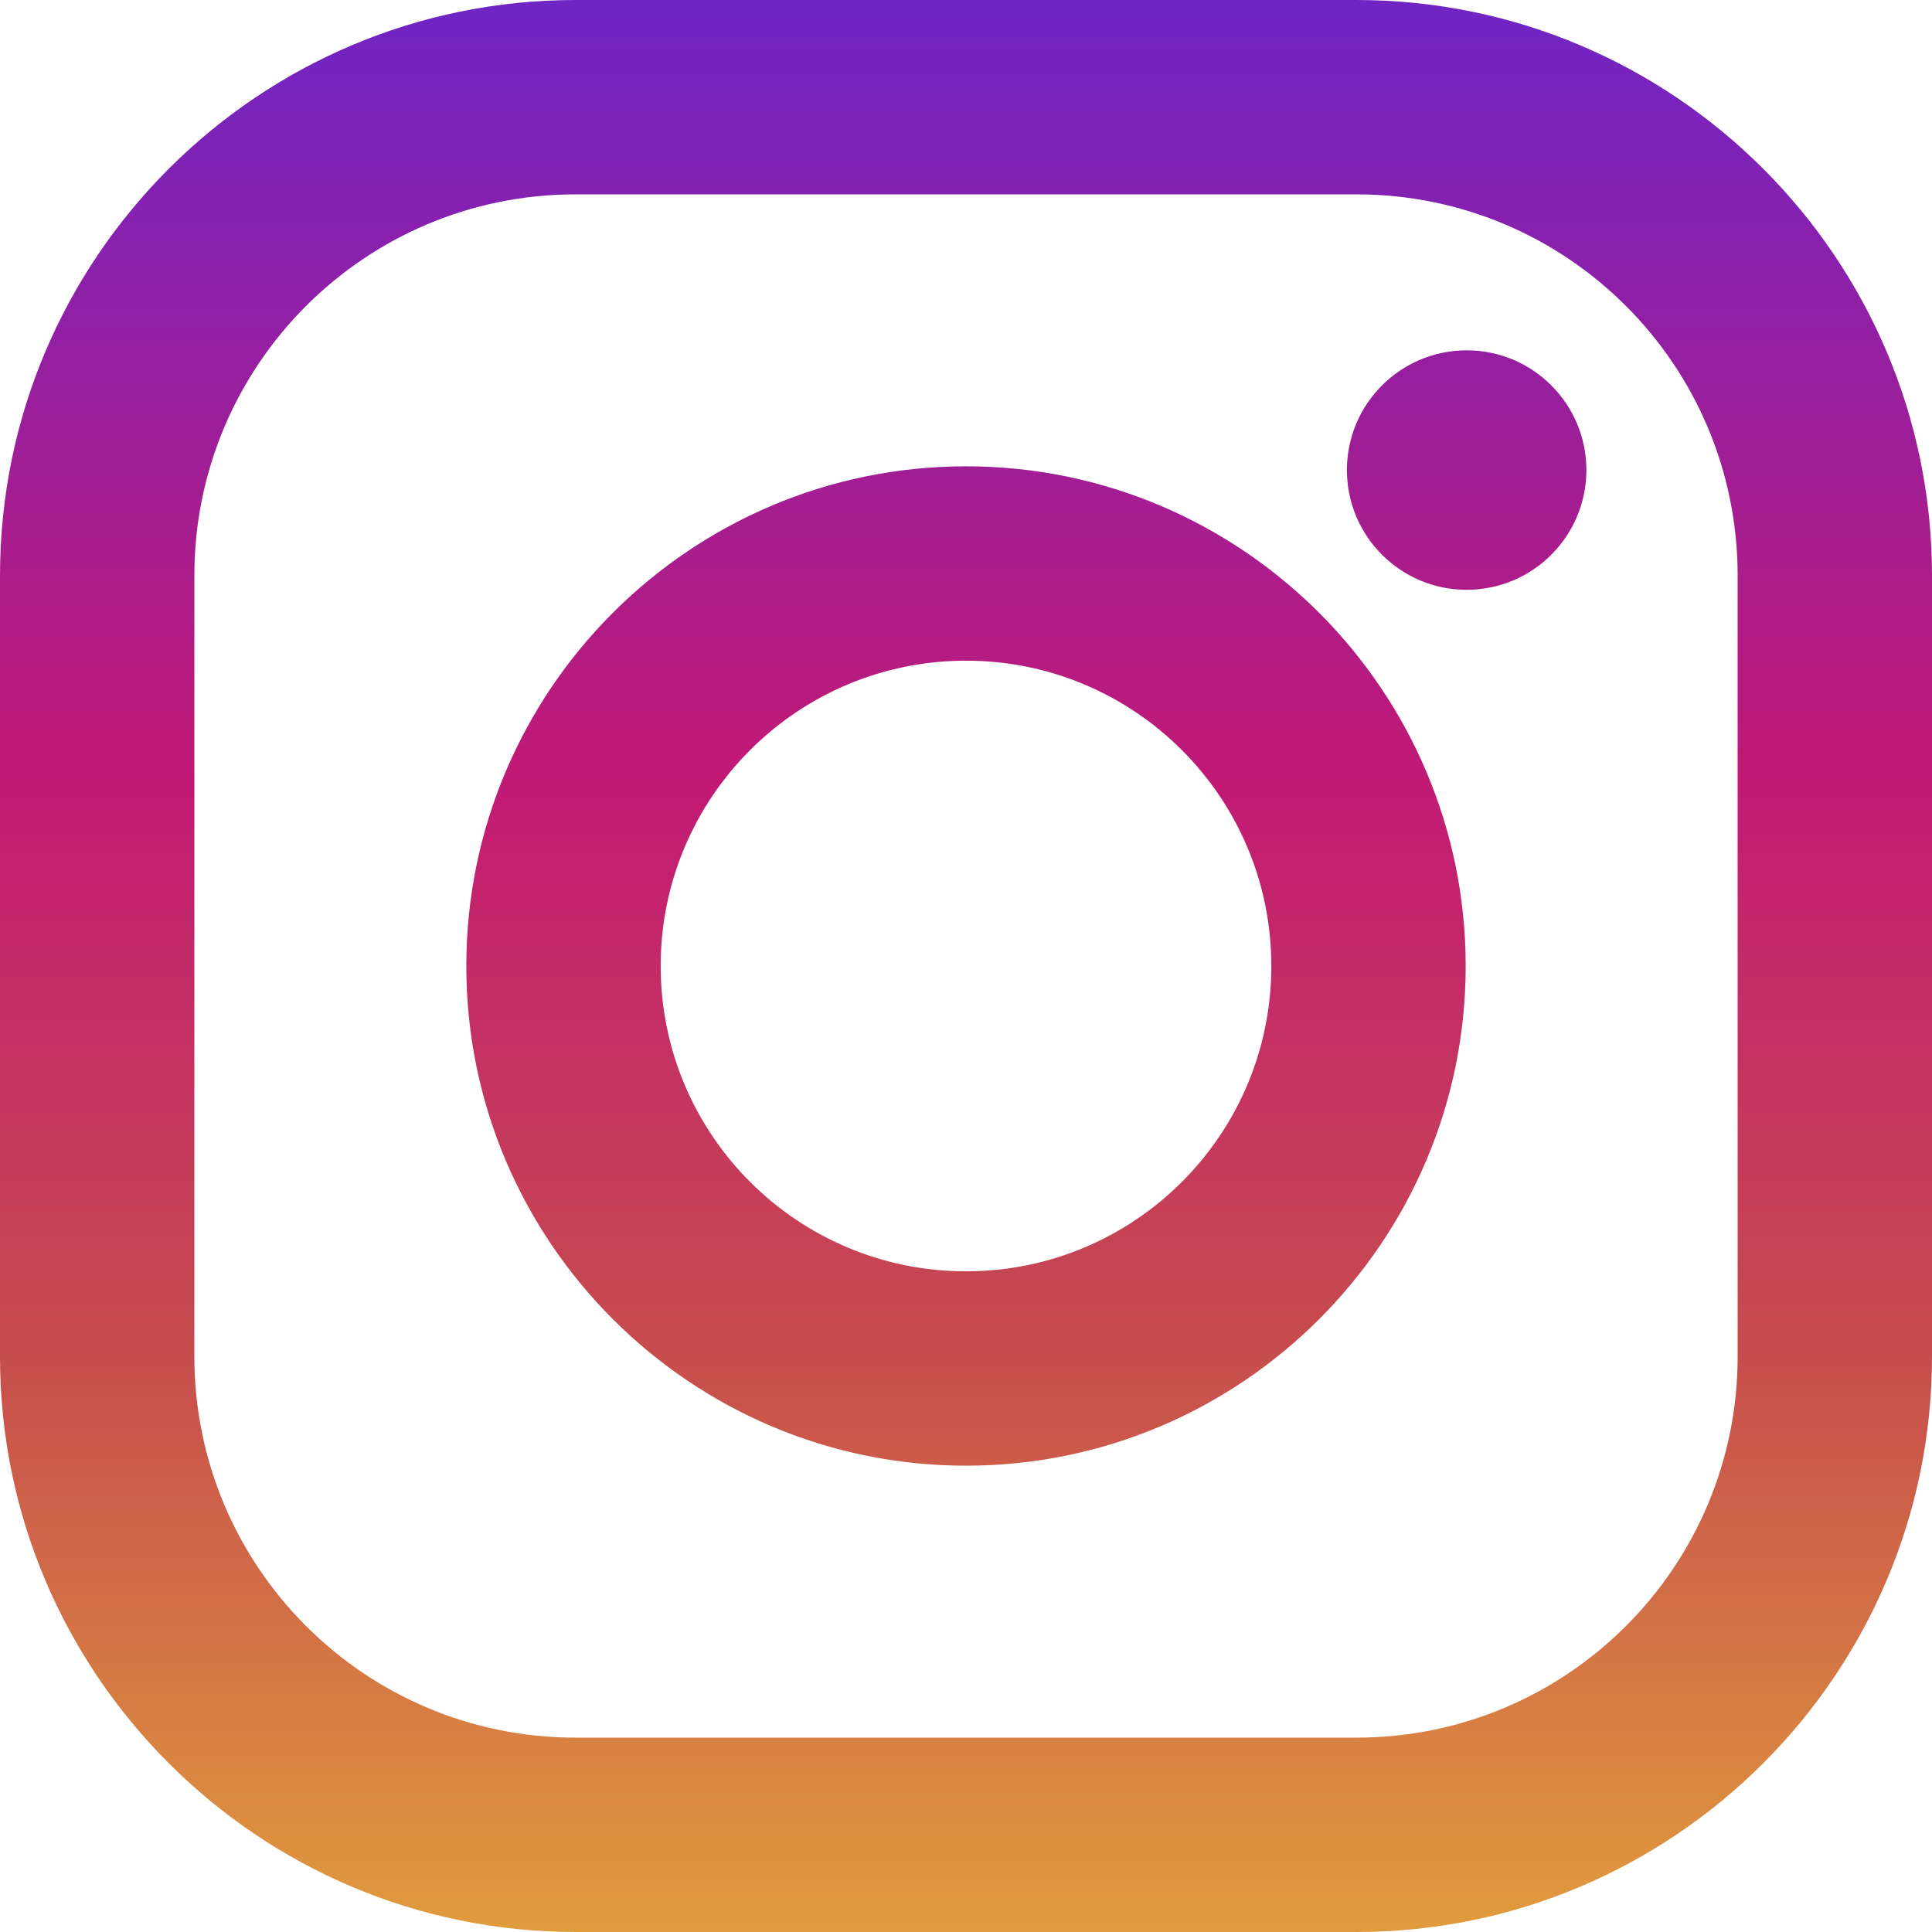
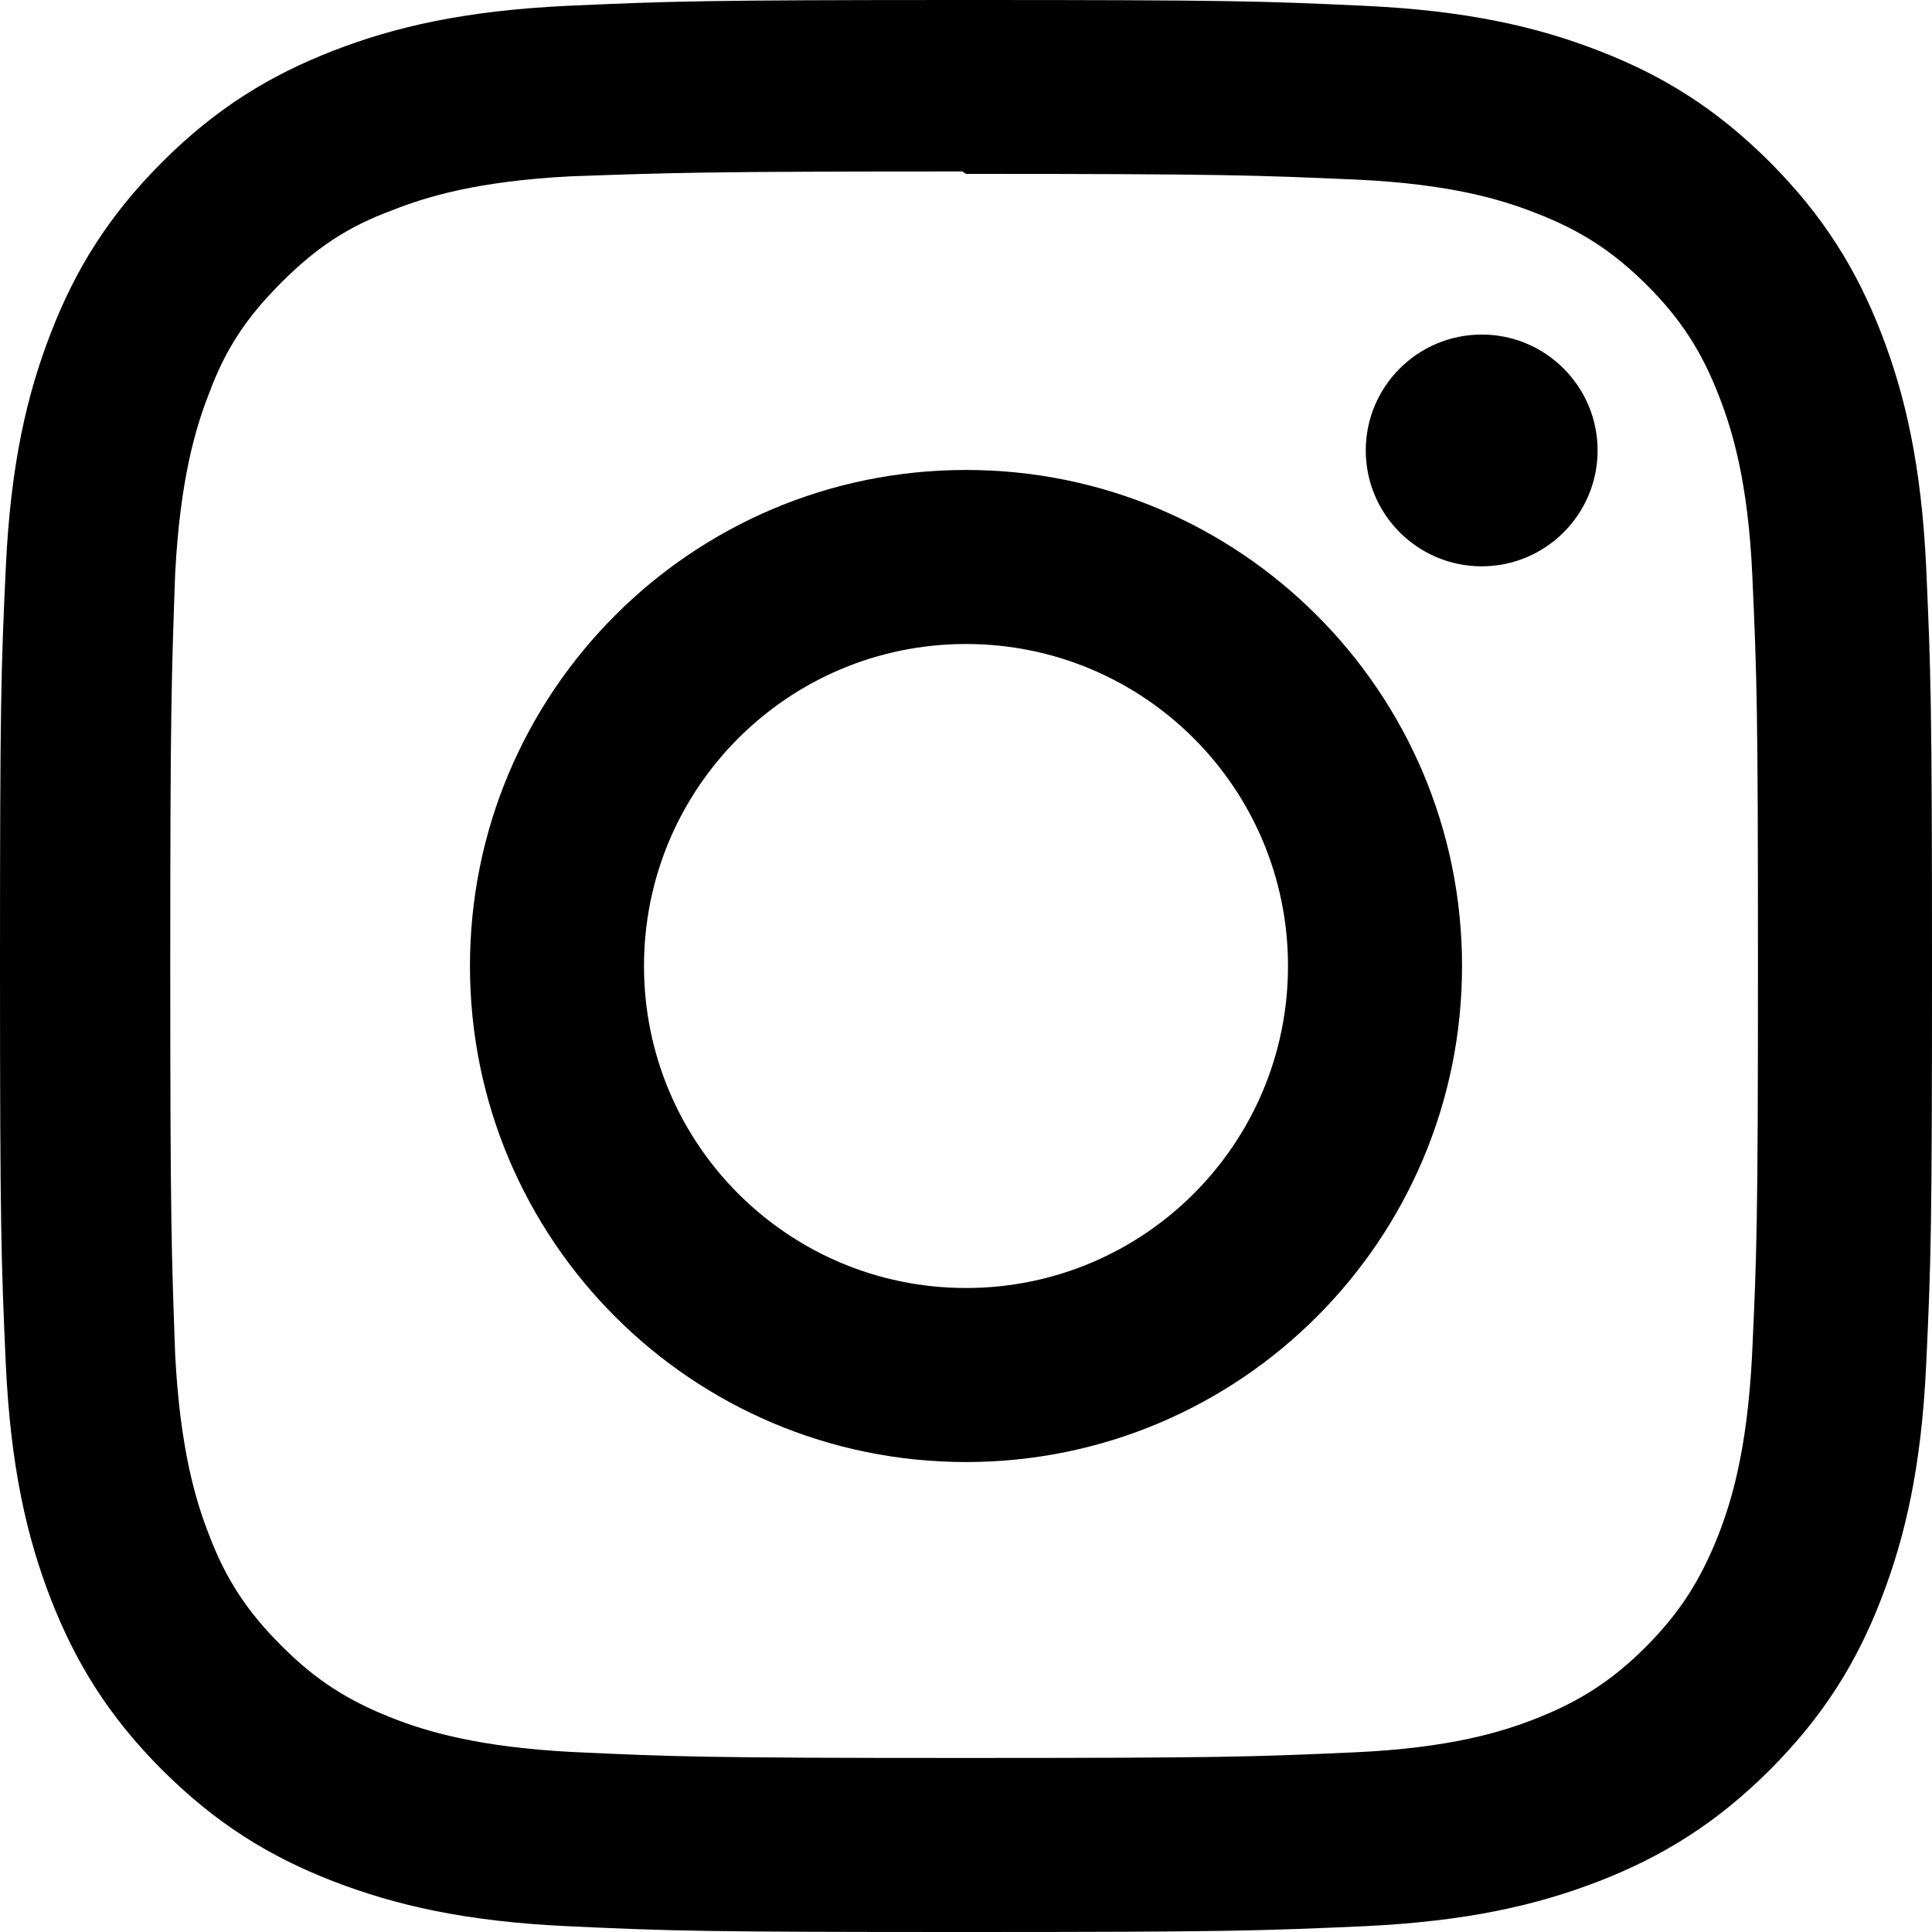
- <svg xmlns="http://www.w3.org/2000/svg" version="1.1" id="Layer_1" x="0px" y="0px" viewBox="0 0 551.034 551.034" style="enable-background:new 0 0 551.034 551.034;" xml:space="preserve">
-   <g>
-     <linearGradient id="SVGID_1_" gradientUnits="userSpaceOnUse" x1="275.517" y1="4.57" x2="275.517" y2="549.72" gradientTransform="matrix(1 0 0 -1 0 554)">
-       <stop offset="0" style="stop-color:#E09B3D" />
-       <stop offset="0.3" style="stop-color:#C74C4D" />
-       <stop offset="0.6" style="stop-color:#C21975" />
-       <stop offset="1" style="stop-color:#7024C4" />
-     </linearGradient>
-     <path style="fill:url(#SVGID_1_);" d="M386.878,0H164.156C73.64,0,0,73.64,0,164.156v222.722   c0,90.516,73.64,164.156,164.156,164.156h222.722c90.516,0,164.156-73.64,164.156-164.156V164.156   C551.033,73.64,477.393,0,386.878,0z M495.6,386.878c0,60.045-48.677,108.722-108.722,108.722H164.156   c-60.045,0-108.722-48.677-108.722-108.722V164.156c0-60.046,48.677-108.722,108.722-108.722h222.722   c60.045,0,108.722,48.676,108.722,108.722L495.6,386.878L495.6,386.878z" />
-     <linearGradient id="SVGID_2_" gradientUnits="userSpaceOnUse" x1="275.517" y1="4.57" x2="275.517" y2="549.72" gradientTransform="matrix(1 0 0 -1 0 554)">
-       <stop offset="0" style="stop-color:#E09B3D" />
-       <stop offset="0.3" style="stop-color:#C74C4D" />
-       <stop offset="0.6" style="stop-color:#C21975" />
-       <stop offset="1" style="stop-color:#7024C4" />
-     </linearGradient>
-     <path style="fill:url(#SVGID_2_);" d="M275.517,133C196.933,133,133,196.933,133,275.516s63.933,142.517,142.517,142.517   S418.034,354.1,418.034,275.516S354.101,133,275.517,133z M275.517,362.6c-48.095,0-87.083-38.988-87.083-87.083   s38.989-87.083,87.083-87.083c48.095,0,87.083,38.988,87.083,87.083C362.6,323.611,323.611,362.6,275.517,362.6z" />
-     <linearGradient id="SVGID_3_" gradientUnits="userSpaceOnUse" x1="418.31" y1="4.57" x2="418.31" y2="549.72" gradientTransform="matrix(1 0 0 -1 0 554)">
-       <stop offset="0" style="stop-color:#E09B3D" />
-       <stop offset="0.3" style="stop-color:#C74C4D" />
-       <stop offset="0.6" style="stop-color:#C21975" />
-       <stop offset="1" style="stop-color:#7024C4" />
-     </linearGradient>
-     <circle style="fill:url(#SVGID_3_);" cx="418.31" cy="134.07" r="34.15" />
-   </g>
-   <g>
- </g>
-   <g>
- </g>
-   <g>
- </g>
-   <g>
- </g>
-   <g>
- </g>
-   <g>
- </g>
-   <g>
- </g>
-   <g>
- </g>
-   <g>
- </g>
-   <g>
- </g>
-   <g>
- </g>
-   <g>
- </g>
-   <g>
- </g>
-   <g>
- </g>
-   <g>
- </g>
+ <svg xmlns="http://www.w3.org/2000/svg" role="img" viewBox="0 0 24 24">
+   <path d="M12 0C8.74 0 8.333.015 7.053.072 5.775.132 4.905.333 4.14.63c-.789.306-1.459.717-2.126 1.384S.935 3.35.63 4.14C.333 4.905.131 5.775.072 7.053.012 8.333 0 8.74 0 12s.015 3.667.072 4.947c.06 1.277.261 2.148.558 2.913.306.788.717 1.459 1.384 2.126.667.666 1.336 1.079 2.126 1.384.766.296 1.636.499 2.913.558C8.333 23.988 8.74 24 12 24s3.667-.015 4.947-.072c1.277-.06 2.148-.262 2.913-.558.788-.306 1.459-.718 2.126-1.384.666-.667 1.079-1.335 1.384-2.126.296-.765.499-1.636.558-2.913.06-1.28.072-1.687.072-4.947s-.015-3.667-.072-4.947c-.06-1.277-.262-2.149-.558-2.913-.306-.789-.718-1.459-1.384-2.126C21.319 1.347 20.651.935 19.86.63c-.765-.297-1.636-.499-2.913-.558C15.667.012 15.26 0 12 0zm0 2.16c3.203 0 3.585.016 4.85.071 1.17.055 1.805.249 2.227.415.562.217.96.477 1.382.896.419.42.679.819.896 1.381.164.422.36 1.057.413 2.227.057 1.266.07 1.646.07 4.85s-.015 3.585-.074 4.85c-.061 1.17-.256 1.805-.421 2.227-.224.562-.479.96-.899 1.382-.419.419-.824.679-1.38.896-.42.164-1.065.36-2.235.413-1.274.057-1.649.07-4.859.07-3.211 0-3.586-.015-4.859-.074-1.171-.061-1.816-.256-2.236-.421-.569-.224-.96-.479-1.379-.899-.421-.419-.69-.824-.9-1.38-.165-.42-.359-1.065-.42-2.235-.045-1.26-.061-1.649-.061-4.844 0-3.196.016-3.586.061-4.861.061-1.17.255-1.814.42-2.234.21-.57.479-.96.9-1.381.419-.419.81-.689 1.379-.898.42-.166 1.051-.361 2.221-.421 1.275-.045 1.65-.06 4.859-.06l.045.03zm0 3.678c-3.405 0-6.162 2.76-6.162 6.162 0 3.405 2.76 6.162 6.162 6.162 3.405 0 6.162-2.76 6.162-6.162 0-3.405-2.76-6.162-6.162-6.162zM12 16c-2.21 0-4-1.79-4-4s1.79-4 4-4 4 1.79 4 4-1.79 4-4 4zm7.846-10.405c0 .795-.646 1.44-1.44 1.44-.795 0-1.44-.646-1.44-1.44 0-.794.646-1.439 1.44-1.439.793-.001 1.44.645 1.44 1.439z" />
</svg>
